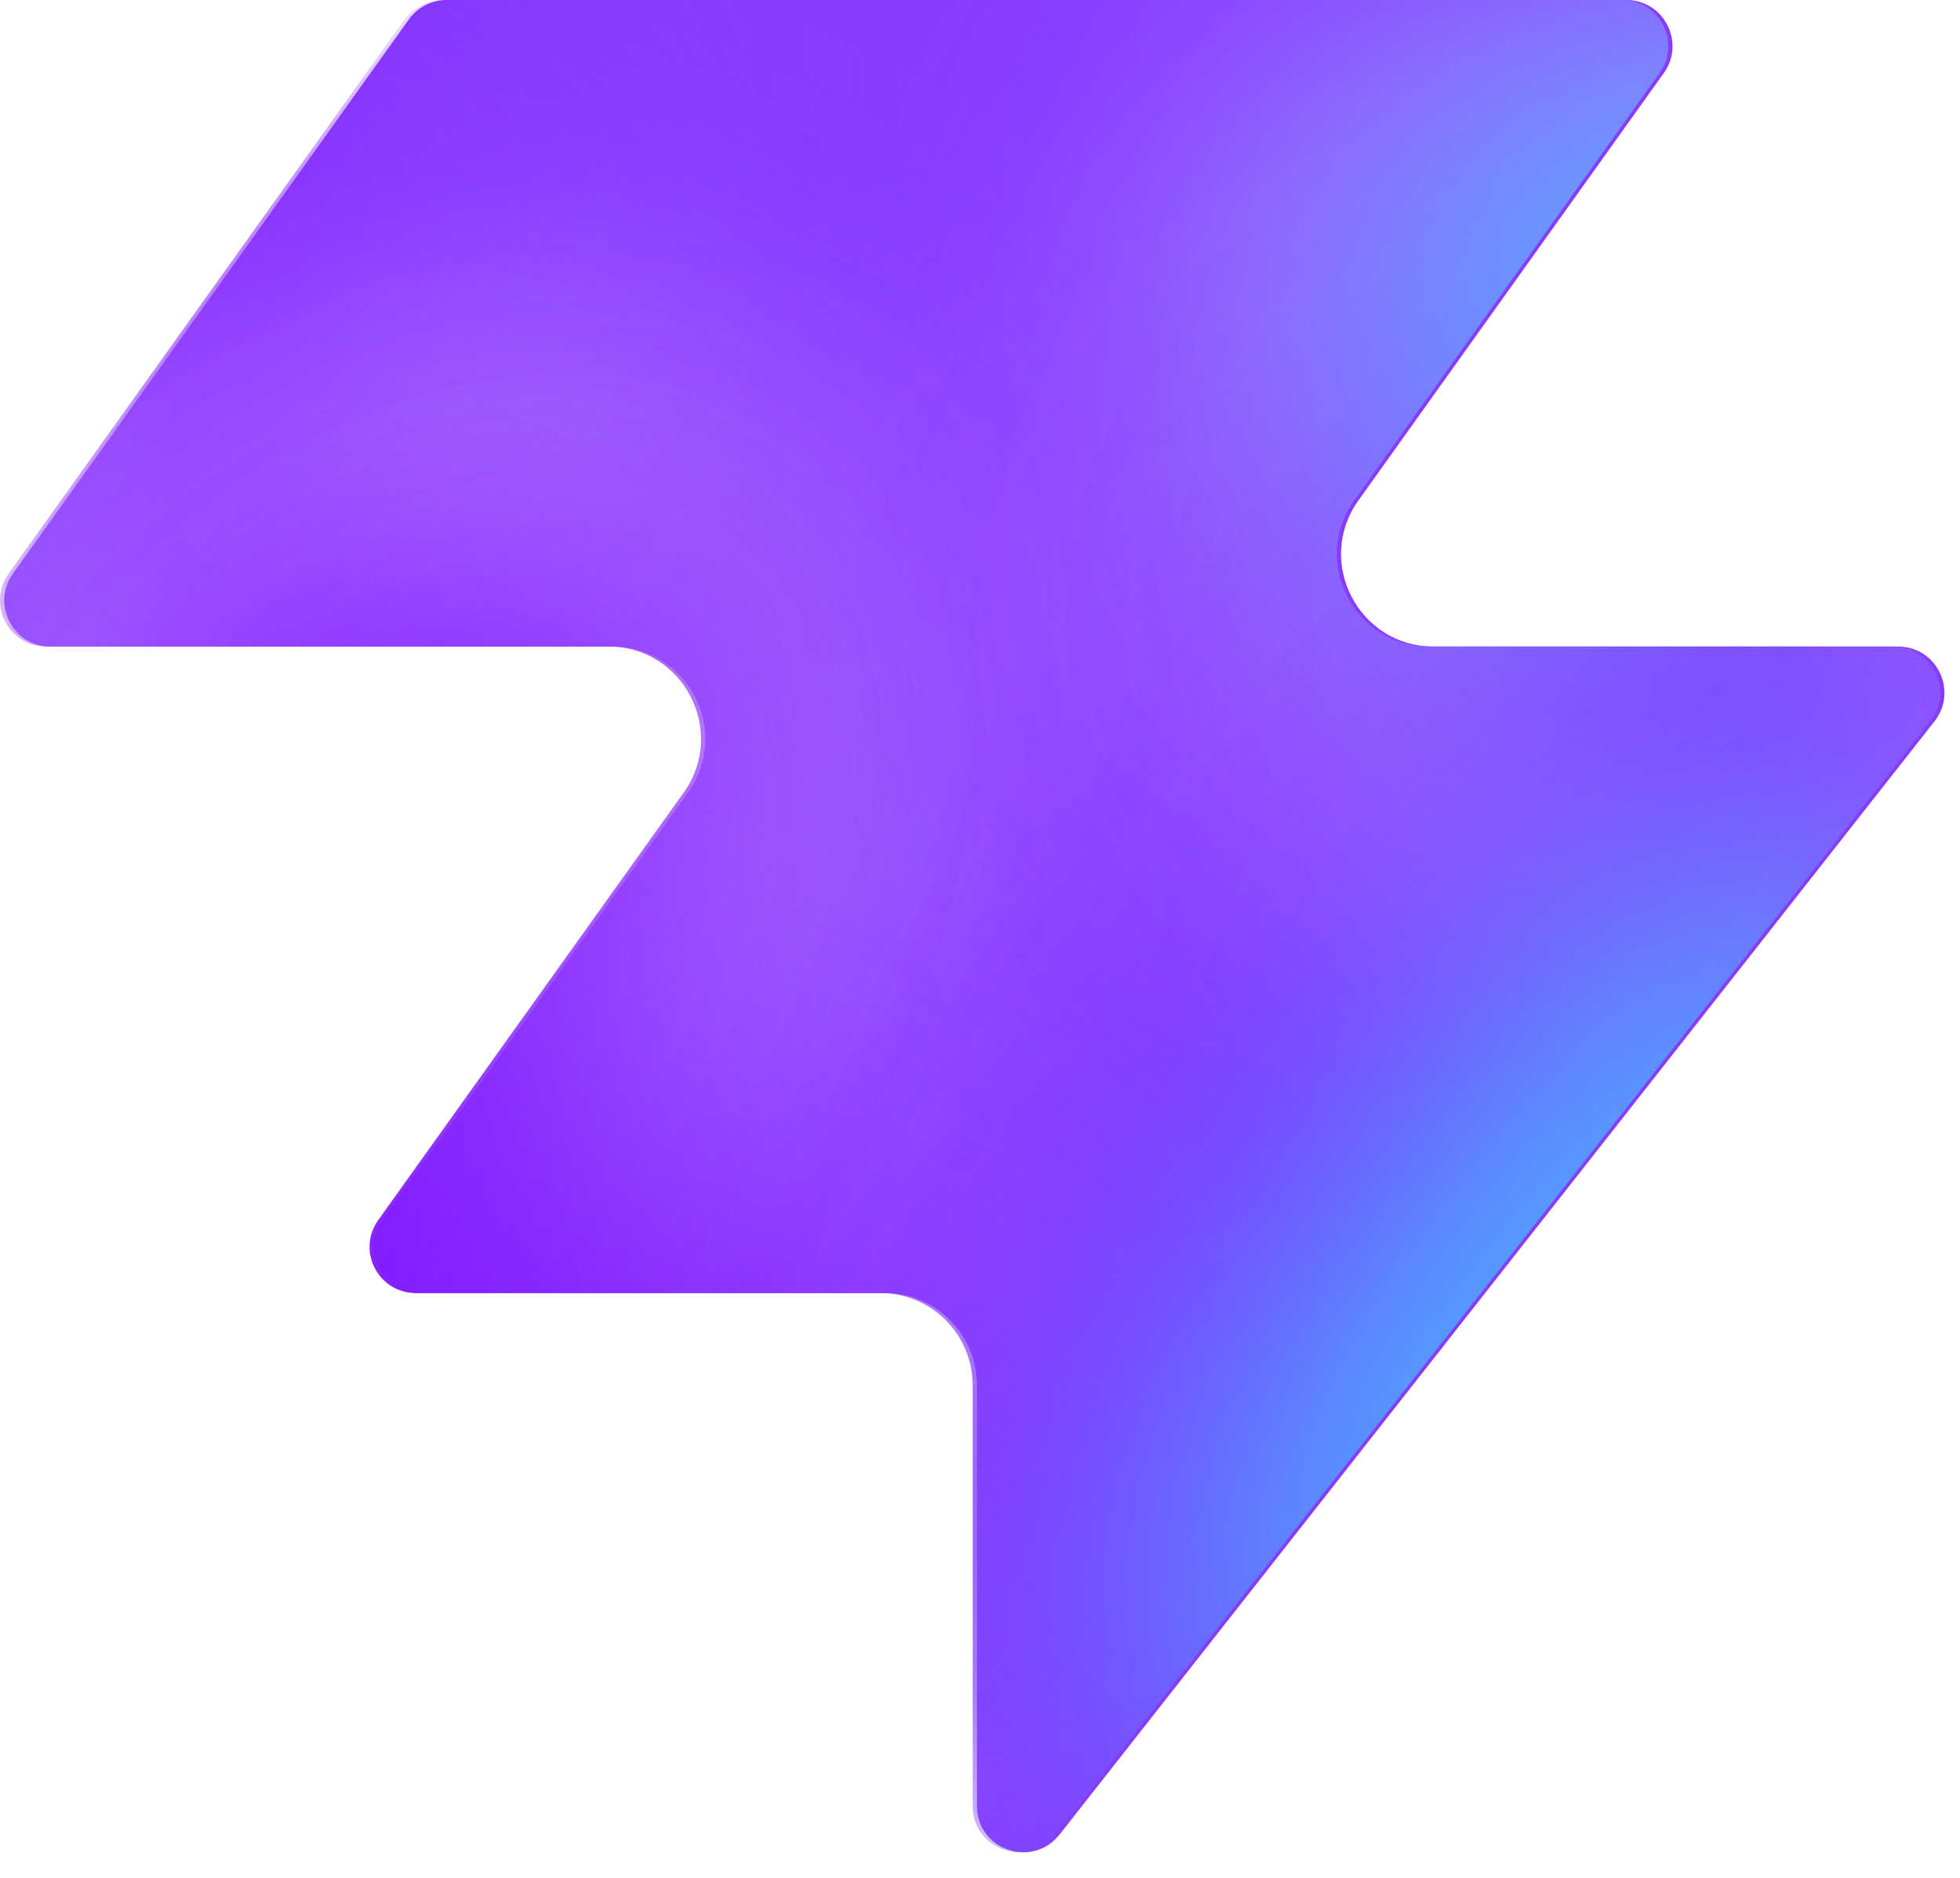
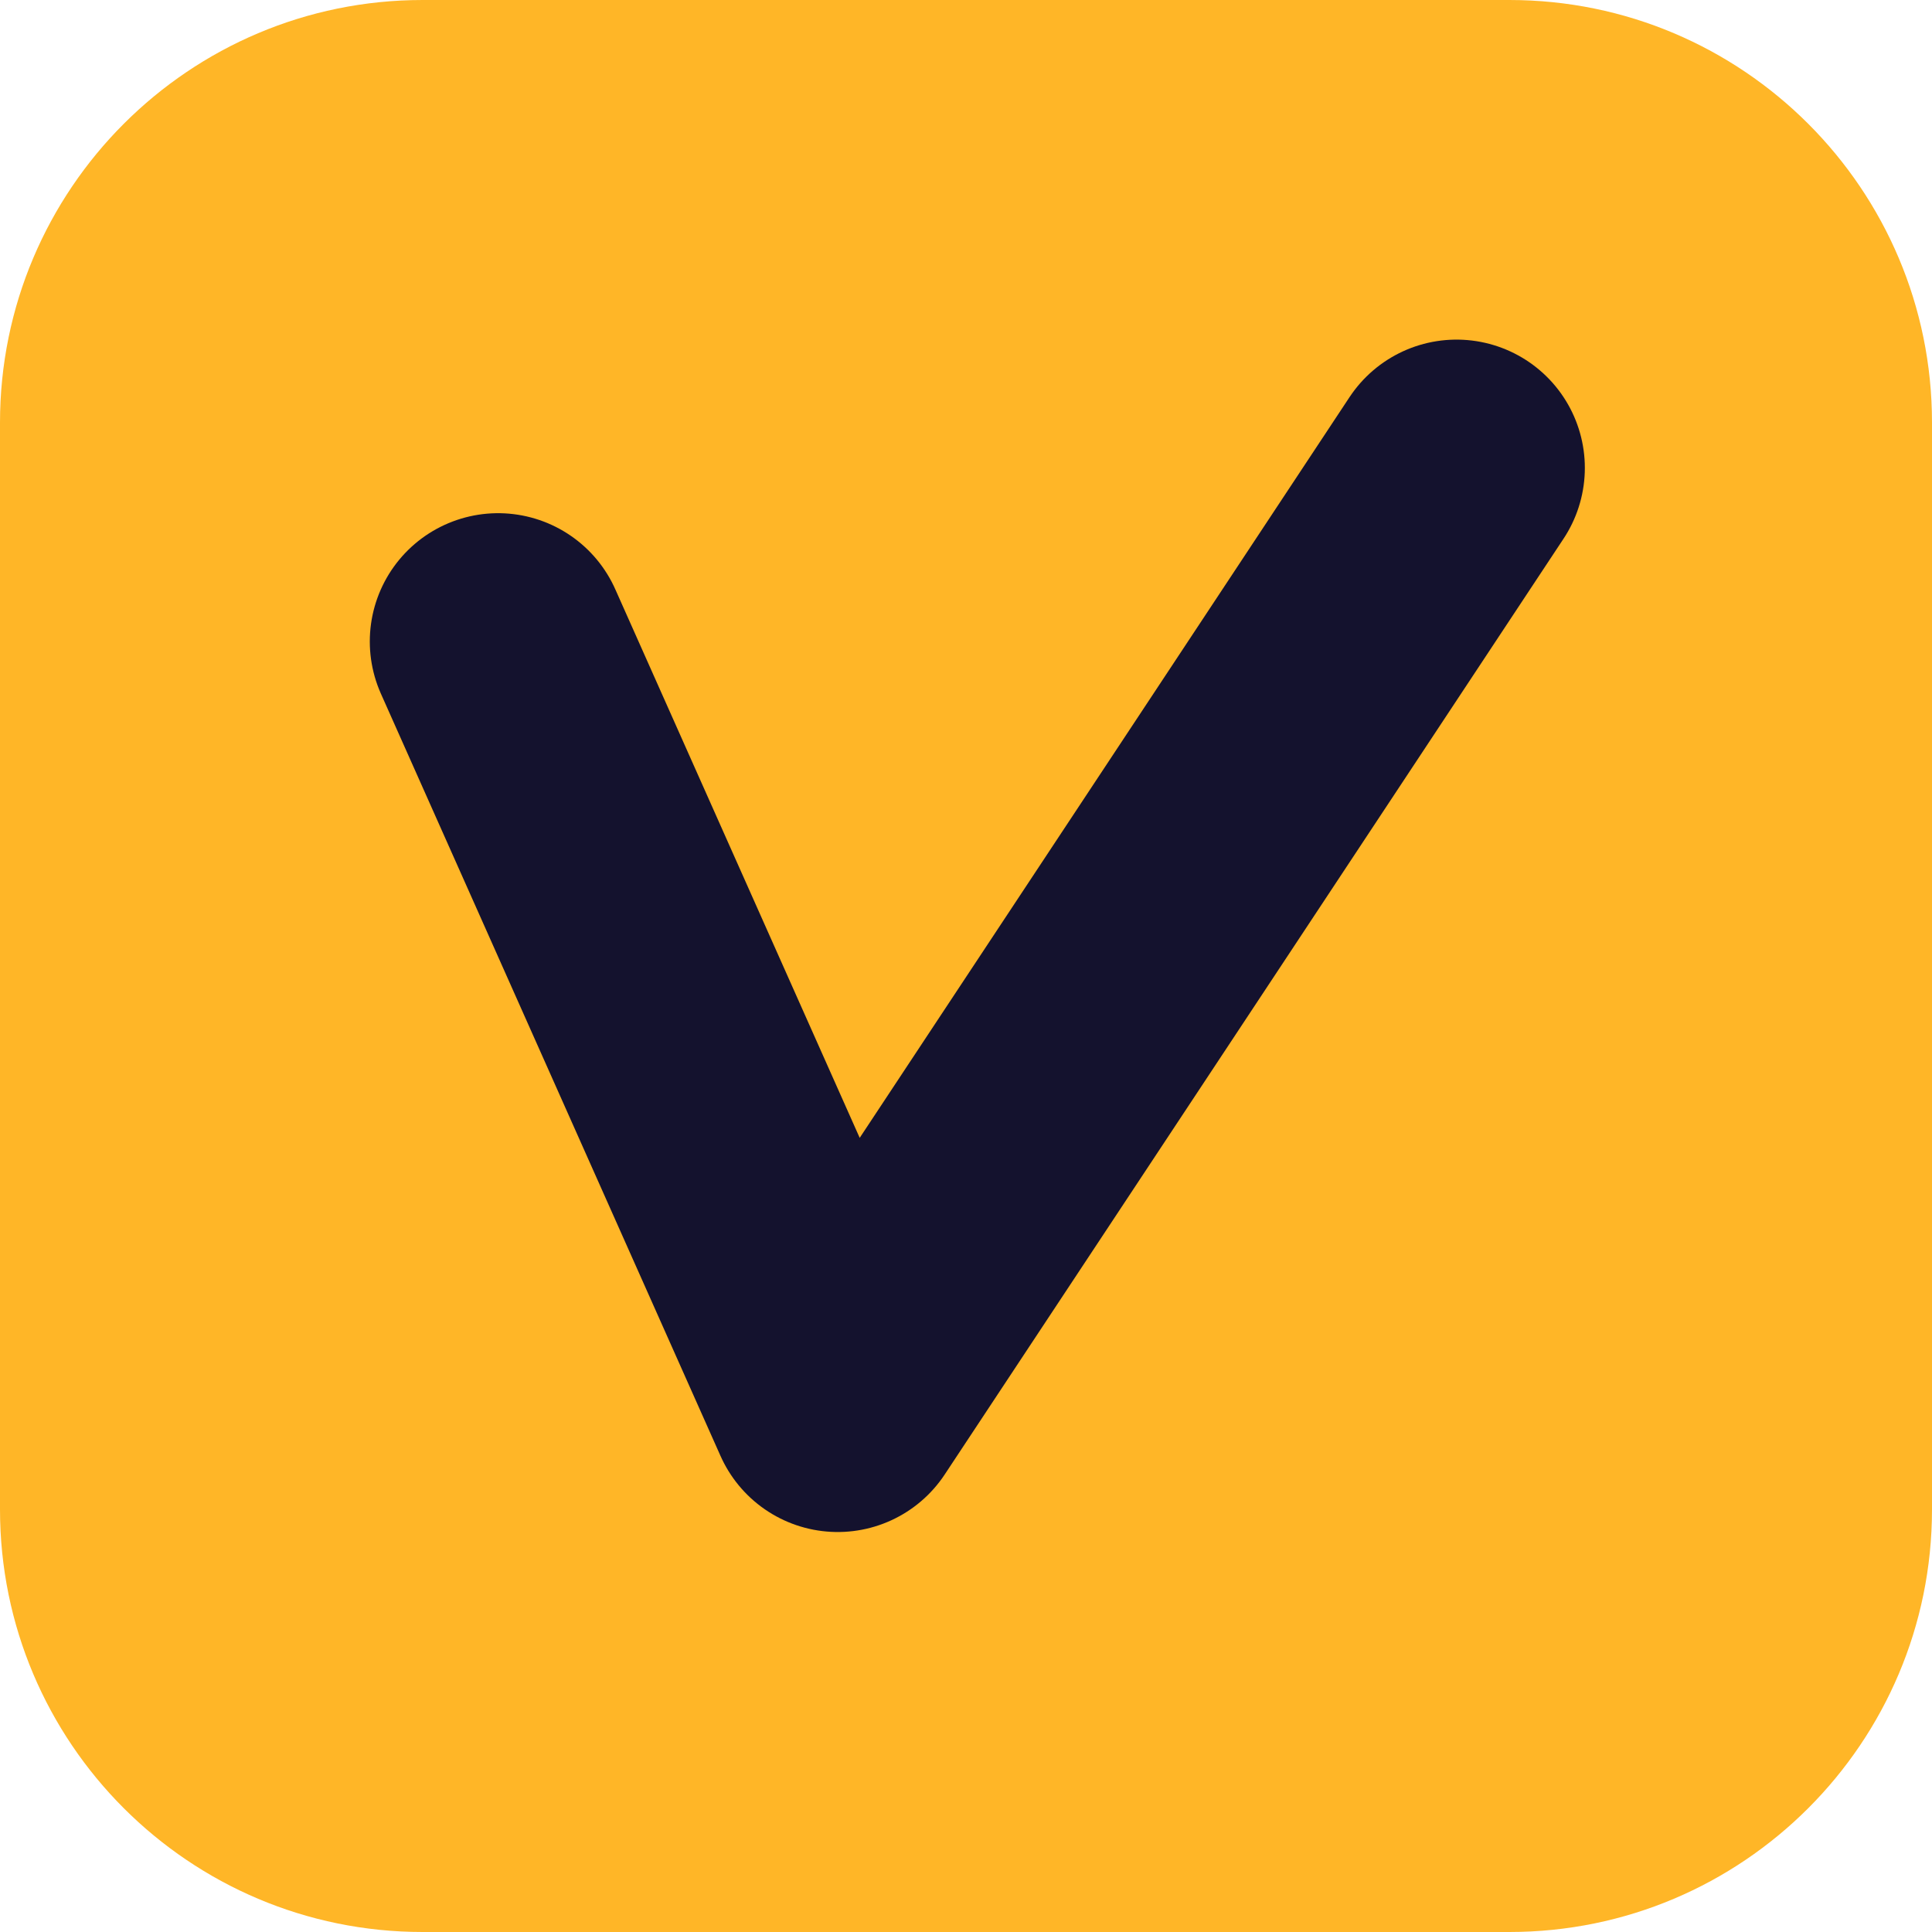
- <svg xmlns="http://www.w3.org/2000/svg" width="48" height="46" fill="none" viewBox="0 0 48 46">
-   <path fill="#863bff" d="M25.946 44.938c-.664.845-2.021.375-2.021-.698V33.937a2.26 2.26 0 0 0-2.262-2.262H10.287c-.92 0-1.456-1.04-.92-1.788l7.48-10.471c1.07-1.497 0-3.578-1.842-3.578H1.237c-.92 0-1.456-1.04-.92-1.788L10.013.474c.214-.297.556-.474.92-.474h28.894c.92 0 1.456 1.04.92 1.788l-7.48 10.471c-1.07 1.498 0 3.579 1.842 3.579h11.377c.943 0 1.473 1.088.89 1.83L25.947 44.94z" style="fill:#863bff;fill:color(display-p3 .525 .23 1);fill-opacity:1" />
-   <mask id="a" width="48" height="46" x="0" y="0" maskUnits="userSpaceOnUse" style="mask-type:alpha">
-     <path fill="#000" d="M25.842 44.938c-.664.844-2.021.375-2.021-.698V33.937a2.26 2.26 0 0 0-2.262-2.262H10.183c-.92 0-1.456-1.04-.92-1.788l7.48-10.471c1.07-1.498 0-3.579-1.842-3.579H1.133c-.92 0-1.456-1.04-.92-1.787L9.91.473c.214-.297.556-.474.92-.474h28.894c.92 0 1.456 1.04.92 1.788l-7.48 10.471c-1.07 1.498 0 3.578 1.842 3.578h11.377c.943 0 1.473 1.088.89 1.832L25.843 44.94z" style="fill:#000;fill-opacity:1" />
-   </mask>
-   <g mask="url(#a)">
-     <g filter="url(#b)">
-       <ellipse cx="5.508" cy="14.704" fill="#ede6ff" rx="5.508" ry="14.704" style="fill:#ede6ff;fill:color(display-p3 .927 .903 1);fill-opacity:1" transform="matrix(.00324 1 1 -.00324 -4.47 31.516)" />
-     </g>
-     <g filter="url(#c)">
-       <ellipse cx="10.399" cy="29.851" fill="#ede6ff" rx="10.399" ry="29.851" style="fill:#ede6ff;fill:color(display-p3 .927 .903 1);fill-opacity:1" transform="matrix(.00324 1 1 -.00324 -39.328 7.883)" />
-     </g>
-     <g filter="url(#d)">
-       <ellipse cx="5.508" cy="30.487" fill="#7e14ff" rx="5.508" ry="30.487" style="fill:#7e14ff;fill:color(display-p3 .492 .077 1);fill-opacity:1" transform="rotate(89.814 -25.913 -14.639)scale(1 -1)" />
-     </g>
-     <g filter="url(#e)">
-       <ellipse cx="5.508" cy="30.599" fill="#7e14ff" rx="5.508" ry="30.599" style="fill:#7e14ff;fill:color(display-p3 .492 .077 1);fill-opacity:1" transform="rotate(89.814 -32.644 -3.334)scale(1 -1)" />
-     </g>
-     <g filter="url(#f)">
-       <ellipse cx="5.508" cy="30.599" fill="#7e14ff" rx="5.508" ry="30.599" style="fill:#7e14ff;fill:color(display-p3 .492 .077 1);fill-opacity:1" transform="matrix(.00324 1 1 -.00324 -34.34 30.47)" />
-     </g>
-     <g filter="url(#g)">
-       <ellipse cx="14.072" cy="22.078" fill="#ede6ff" rx="14.072" ry="22.078" style="fill:#ede6ff;fill:color(display-p3 .927 .903 1);fill-opacity:1" transform="rotate(93.35 24.506 48.493)scale(-1 1)" />
-     </g>
-     <g filter="url(#h)">
-       <ellipse cx="3.47" cy="21.501" fill="#7e14ff" rx="3.47" ry="21.501" style="fill:#7e14ff;fill:color(display-p3 .492 .077 1);fill-opacity:1" transform="rotate(89.009 28.708 47.59)scale(-1 1)" />
-     </g>
-     <g filter="url(#i)">
-       <ellipse cx="3.47" cy="21.501" fill="#7e14ff" rx="3.47" ry="21.501" style="fill:#7e14ff;fill:color(display-p3 .492 .077 1);fill-opacity:1" transform="rotate(89.009 28.708 47.59)scale(-1 1)" />
-     </g>
-     <g filter="url(#j)">
-       <ellipse cx=".387" cy="8.972" fill="#7e14ff" rx="4.407" ry="29.108" style="fill:#7e14ff;fill:color(display-p3 .492 .077 1);fill-opacity:1" transform="rotate(39.51 .387 8.972)" />
-     </g>
-     <g filter="url(#k)">
-       <ellipse cx="47.523" cy="-6.092" fill="#7e14ff" rx="4.407" ry="29.108" style="fill:#7e14ff;fill:color(display-p3 .492 .077 1);fill-opacity:1" transform="rotate(37.892 47.523 -6.092)" />
-     </g>
-     <g filter="url(#l)">
-       <ellipse cx="41.412" cy="6.333" fill="#47bfff" rx="5.971" ry="9.665" style="fill:#47bfff;fill:color(display-p3 .28 .748 1);fill-opacity:1" transform="rotate(37.892 41.412 6.333)" />
-     </g>
-     <g filter="url(#m)">
-       <ellipse cx="-1.879" cy="38.332" fill="#7e14ff" rx="4.407" ry="29.108" style="fill:#7e14ff;fill:color(display-p3 .492 .077 1);fill-opacity:1" transform="rotate(37.892 -1.88 38.332)" />
-     </g>
-     <g filter="url(#n)">
-       <ellipse cx="-1.879" cy="38.332" fill="#7e14ff" rx="4.407" ry="29.108" style="fill:#7e14ff;fill:color(display-p3 .492 .077 1);fill-opacity:1" transform="rotate(37.892 -1.88 38.332)" />
-     </g>
-     <g filter="url(#o)">
-       <ellipse cx="35.651" cy="29.907" fill="#7e14ff" rx="4.407" ry="29.108" style="fill:#7e14ff;fill:color(display-p3 .492 .077 1);fill-opacity:1" transform="rotate(37.892 35.651 29.907)" />
-     </g>
-     <g filter="url(#p)">
-       <ellipse cx="38.418" cy="32.4" fill="#47bfff" rx="5.971" ry="15.297" style="fill:#47bfff;fill:color(display-p3 .28 .748 1);fill-opacity:1" transform="rotate(37.892 38.418 32.4)" />
-     </g>
-   </g>
-   <defs>
-     <filter id="b" width="60.045" height="41.654" x="-19.77" y="16.149" color-interpolation-filters="sRGB" filterUnits="userSpaceOnUse">
-       <feFlood flood-opacity="0" result="BackgroundImageFix" />
-       <feBlend in="SourceGraphic" in2="BackgroundImageFix" result="shape" />
-       <feGaussianBlur result="effect1_foregroundBlur_2002_17158" stdDeviation="7.659" />
-     </filter>
-     <filter id="c" width="90.34" height="51.437" x="-54.613" y="-7.533" color-interpolation-filters="sRGB" filterUnits="userSpaceOnUse">
-       <feFlood flood-opacity="0" result="BackgroundImageFix" />
-       <feBlend in="SourceGraphic" in2="BackgroundImageFix" result="shape" />
-       <feGaussianBlur result="effect1_foregroundBlur_2002_17158" stdDeviation="7.659" />
-     </filter>
-     <filter id="d" width="79.355" height="29.4" x="-49.64" y="2.03" color-interpolation-filters="sRGB" filterUnits="userSpaceOnUse">
-       <feFlood flood-opacity="0" result="BackgroundImageFix" />
-       <feBlend in="SourceGraphic" in2="BackgroundImageFix" result="shape" />
-       <feGaussianBlur result="effect1_foregroundBlur_2002_17158" stdDeviation="4.596" />
-     </filter>
-     <filter id="e" width="79.579" height="29.4" x="-45.045" y="20.029" color-interpolation-filters="sRGB" filterUnits="userSpaceOnUse">
-       <feFlood flood-opacity="0" result="BackgroundImageFix" />
-       <feBlend in="SourceGraphic" in2="BackgroundImageFix" result="shape" />
-       <feGaussianBlur result="effect1_foregroundBlur_2002_17158" stdDeviation="4.596" />
-     </filter>
-     <filter id="f" width="79.579" height="29.4" x="-43.513" y="21.178" color-interpolation-filters="sRGB" filterUnits="userSpaceOnUse">
-       <feFlood flood-opacity="0" result="BackgroundImageFix" />
-       <feBlend in="SourceGraphic" in2="BackgroundImageFix" result="shape" />
-       <feGaussianBlur result="effect1_foregroundBlur_2002_17158" stdDeviation="4.596" />
-     </filter>
-     <filter id="g" width="74.749" height="58.852" x="15.756" y="-17.901" color-interpolation-filters="sRGB" filterUnits="userSpaceOnUse">
-       <feFlood flood-opacity="0" result="BackgroundImageFix" />
-       <feBlend in="SourceGraphic" in2="BackgroundImageFix" result="shape" />
-       <feGaussianBlur result="effect1_foregroundBlur_2002_17158" stdDeviation="7.659" />
-     </filter>
-     <filter id="h" width="61.377" height="25.362" x="23.548" y="2.284" color-interpolation-filters="sRGB" filterUnits="userSpaceOnUse">
-       <feFlood flood-opacity="0" result="BackgroundImageFix" />
-       <feBlend in="SourceGraphic" in2="BackgroundImageFix" result="shape" />
-       <feGaussianBlur result="effect1_foregroundBlur_2002_17158" stdDeviation="4.596" />
-     </filter>
-     <filter id="i" width="61.377" height="25.362" x="23.548" y="2.284" color-interpolation-filters="sRGB" filterUnits="userSpaceOnUse">
-       <feFlood flood-opacity="0" result="BackgroundImageFix" />
-       <feBlend in="SourceGraphic" in2="BackgroundImageFix" result="shape" />
-       <feGaussianBlur result="effect1_foregroundBlur_2002_17158" stdDeviation="4.596" />
-     </filter>
-     <filter id="j" width="56.045" height="63.649" x="-27.636" y="-22.853" color-interpolation-filters="sRGB" filterUnits="userSpaceOnUse">
-       <feFlood flood-opacity="0" result="BackgroundImageFix" />
-       <feBlend in="SourceGraphic" in2="BackgroundImageFix" result="shape" />
-       <feGaussianBlur result="effect1_foregroundBlur_2002_17158" stdDeviation="4.596" />
-     </filter>
-     <filter id="k" width="54.814" height="64.646" x="20.116" y="-38.415" color-interpolation-filters="sRGB" filterUnits="userSpaceOnUse">
-       <feFlood flood-opacity="0" result="BackgroundImageFix" />
-       <feBlend in="SourceGraphic" in2="BackgroundImageFix" result="shape" />
-       <feGaussianBlur result="effect1_foregroundBlur_2002_17158" stdDeviation="4.596" />
-     </filter>
-     <filter id="l" width="33.541" height="35.313" x="24.641" y="-11.323" color-interpolation-filters="sRGB" filterUnits="userSpaceOnUse">
-       <feFlood flood-opacity="0" result="BackgroundImageFix" />
-       <feBlend in="SourceGraphic" in2="BackgroundImageFix" result="shape" />
-       <feGaussianBlur result="effect1_foregroundBlur_2002_17158" stdDeviation="4.596" />
-     </filter>
-     <filter id="m" width="54.814" height="64.646" x="-29.286" y="6.009" color-interpolation-filters="sRGB" filterUnits="userSpaceOnUse">
-       <feFlood flood-opacity="0" result="BackgroundImageFix" />
-       <feBlend in="SourceGraphic" in2="BackgroundImageFix" result="shape" />
-       <feGaussianBlur result="effect1_foregroundBlur_2002_17158" stdDeviation="4.596" />
-     </filter>
-     <filter id="n" width="54.814" height="64.646" x="-29.286" y="6.009" color-interpolation-filters="sRGB" filterUnits="userSpaceOnUse">
-       <feFlood flood-opacity="0" result="BackgroundImageFix" />
-       <feBlend in="SourceGraphic" in2="BackgroundImageFix" result="shape" />
-       <feGaussianBlur result="effect1_foregroundBlur_2002_17158" stdDeviation="4.596" />
-     </filter>
-     <filter id="o" width="54.814" height="64.646" x="8.244" y="-2.416" color-interpolation-filters="sRGB" filterUnits="userSpaceOnUse">
-       <feFlood flood-opacity="0" result="BackgroundImageFix" />
-       <feBlend in="SourceGraphic" in2="BackgroundImageFix" result="shape" />
-       <feGaussianBlur result="effect1_foregroundBlur_2002_17158" stdDeviation="4.596" />
-     </filter>
-     <filter id="p" width="39.409" height="43.623" x="18.713" y="10.588" color-interpolation-filters="sRGB" filterUnits="userSpaceOnUse">
-       <feFlood flood-opacity="0" result="BackgroundImageFix" />
-       <feBlend in="SourceGraphic" in2="BackgroundImageFix" result="shape" />
-       <feGaussianBlur result="effect1_foregroundBlur_2002_17158" stdDeviation="4.596" />
-     </filter>
-   </defs>
+ <svg xmlns="http://www.w3.org/2000/svg" viewBox="0 0 512 512" fill="none">
+   <rect width="512" height="512" rx="112" fill="#FFB627" />
+   <polyline points="132,170 222,372 386,124" stroke="#14122E" stroke-width="68" stroke-linecap="round" stroke-linejoin="round" fill="none" />
</svg>
